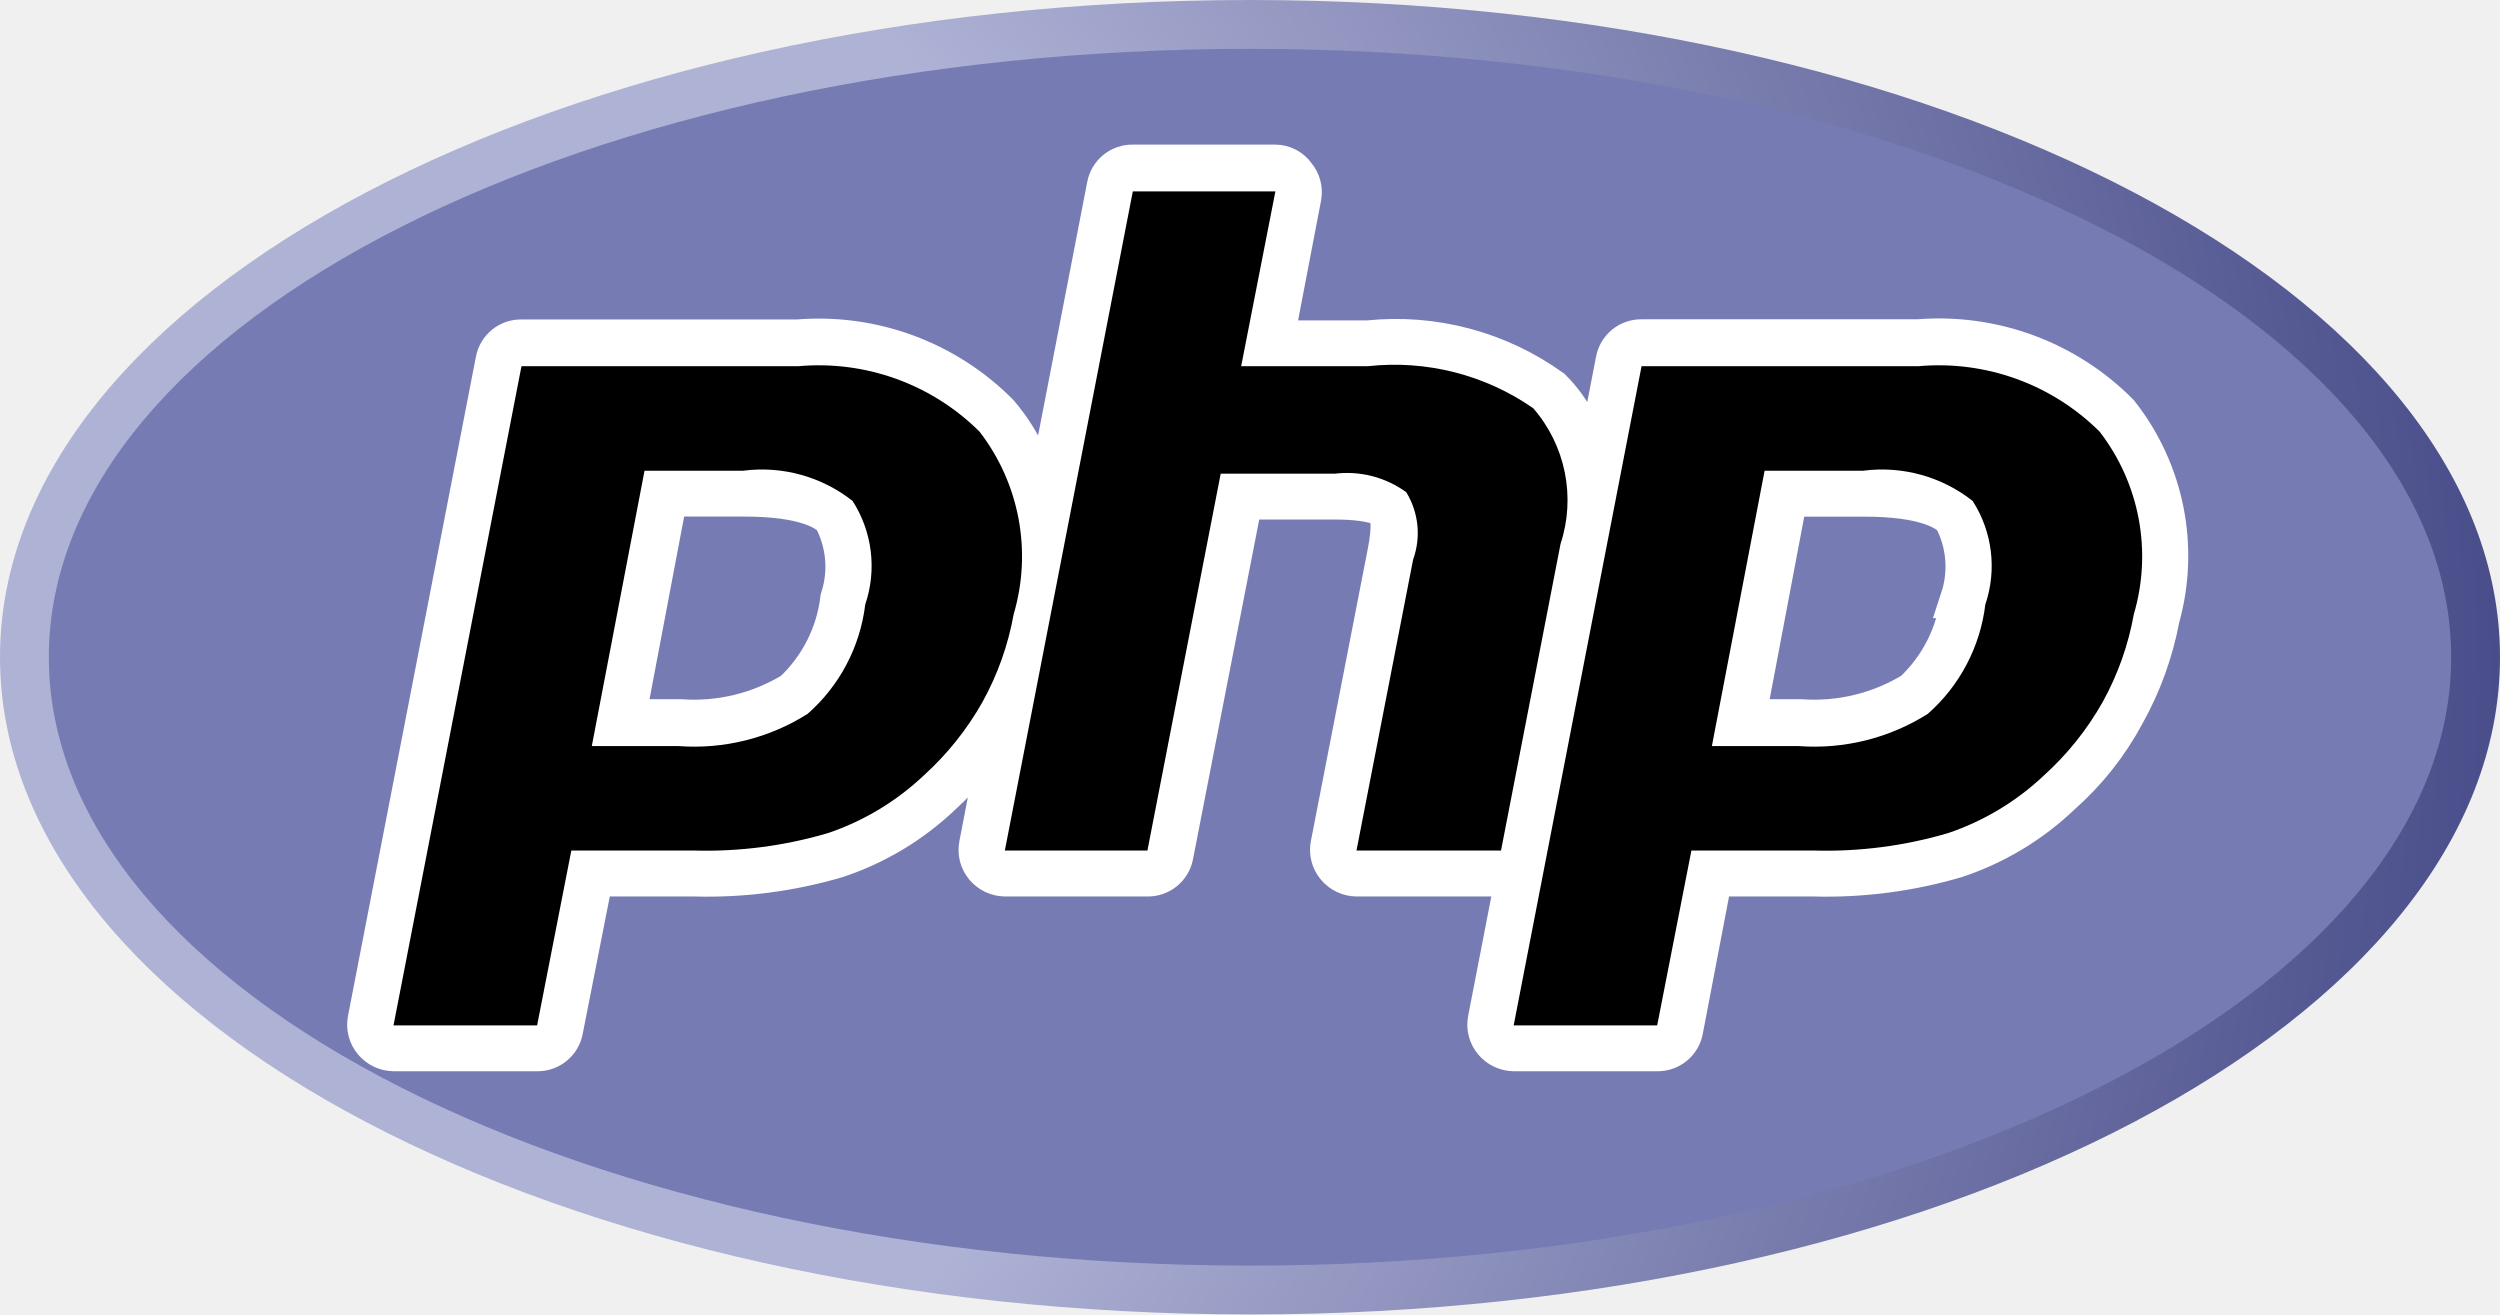
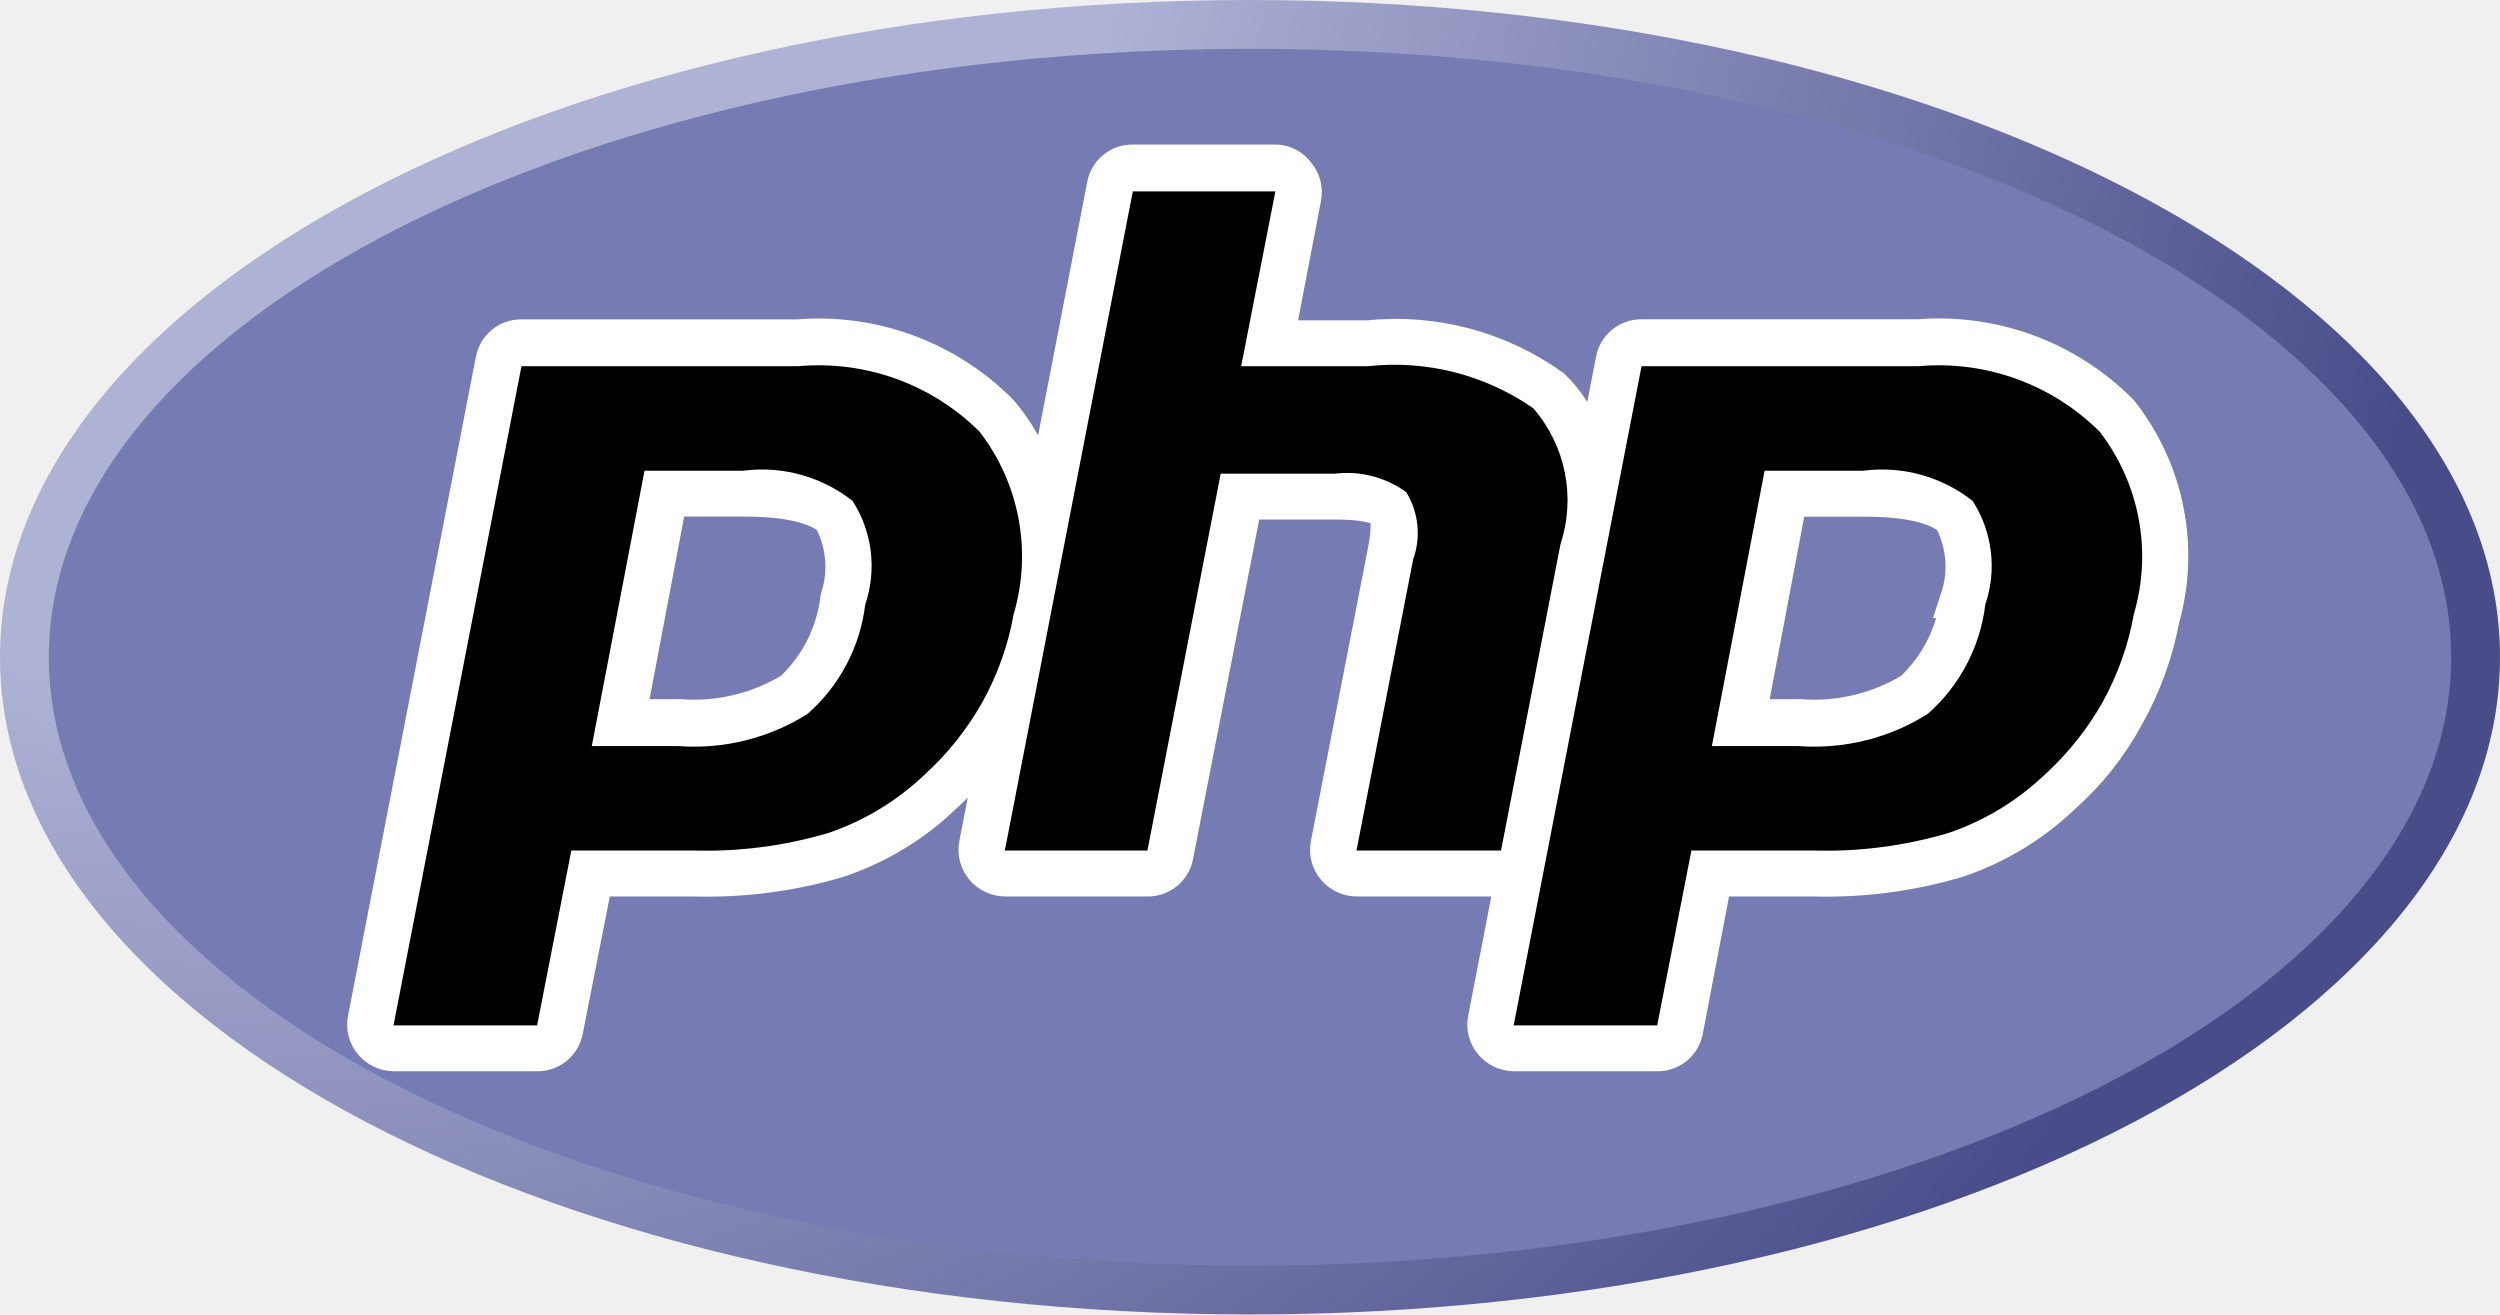
- <svg xmlns="http://www.w3.org/2000/svg" viewBox="0 0 32 16.825">
+ <svg xmlns="http://www.w3.org/2000/svg" id="Layer_1" data-name="Layer 1" viewBox="0 0 32 16.825">
  <defs>
-     <style>.cls-1{fill:none;}.cls-2{clip-path:url(#clip-path);}.cls-3{fill:url(#radial-gradient);}.cls-4{clip-path:url(#clip-path-2);}.cls-5{fill:#777bb3;}.cls-6,.cls-7{fill:#fff;}.cls-6{stroke:#fff;stroke-miterlimit:10;stroke-width:0.5px;}</style>
+     <style>.cls-1{fill:none}.cls-2{clip-path:url(#clip-path)}.cls-3{fill:url(#radial-gradient)}.cls-4{clip-path:url(#clip-path-2)}.cls-5{fill:#777bb3}.cls-6,.cls-7{fill:#fff}.cls-6{stroke:#fff;stroke-miterlimit:10;stroke-width:.5px}</style>
    <clipPath id="clip-path" transform="translate(0 -7.6)">
      <path class="cls-1" d="M0 16.012c0 4.65 7.162 8.413 16 8.413s16-3.763 16-8.413S24.837 7.6 16 7.6 0 11.363 0 16.012" />
    </clipPath>
-     <radialGradient id="radial-gradient" cx="-516.028" cy="426.736" r=".046" gradientTransform="matrix(567.281 0 0 -567.281 292742.38 242089.608)" gradientUnits="userSpaceOnUse">
+     <radialGradient id="radial-gradient" cx="-516.028" cy="426.736" r=".046" gradientTransform="matrix(567.2813 0 0 -567.2813 292742.38 242089.608)" gradientUnits="userSpaceOnUse">
      <stop offset="0" stop-color="#aeb2d5" />
      <stop offset=".3" stop-color="#aeb2d5" />
      <stop offset=".75" stop-color="#484c89" />
      <stop offset="1" stop-color="#484c89" />
    </radialGradient>
    <clipPath id="clip-path-2" transform="translate(0 -7.6)">
      <path class="cls-1" d="M-4.825 4.3h41.65v23.425h-41.65z" />
    </clipPath>
  </defs>
-   <path id="path3462" class="cls-3" d="M0 8.412c0 4.65 7.162 8.413 16 8.413s16-3.763 16-8.412S24.837 0 16 0 0 3.763 0 8.413" />
-   <path id="path3474" class="cls-5" d="M16 16.2c8.488 0 15.375-3.487 15.375-7.787S24.488.625 16 .625.625 4.113.625 8.412 7.513 16.2 16 16.2" />
-   <path class="cls-6" d="M27.125 12.887a3.25 3.25 0 0 0-2.575-.95h-3.538a.337.337 0 0 0-.337.276l-.308 1.588a1.71 1.71 0 0 0-.504-1.225 3.416 3.416 0 0 0-2.35-.625h-1.2l.35-1.825a.34.34 0 0 0-.075-.287.326.326 0 0 0-.263-.138H14.5a.337.337 0 0 0-.338.275l-.81 4.18a2.434 2.434 0 0 0-.565-1.267 3.25 3.25 0 0 0-2.575-.95H6.675a.337.337 0 0 0-.338.275L4.7 20.65a.34.34 0 0 0 .075.287.352.352 0 0 0 .263.125h1.837a.337.337 0 0 0 .338-.275l.387-1.962h1.287a5.877 5.877 0 0 0 1.825-.237 3.585 3.585 0 0 0 1.35-.813 3.952 3.952 0 0 0 .774-.967l-.31 1.604a.34.34 0 0 0 .074.288.352.352 0 0 0 .263.125h1.824a.337.337 0 0 0 .338-.275l.887-4.55h1.175c.538 0 .65.113.663.125.037.037.075.2 0 .563l-.725 3.724a.34.34 0 0 0 .075.288.352.352 0 0 0 .263.125h1.85a.35.35 0 0 0 .192-.067l-.367 1.892a.34.34 0 0 0 .075.287.352.352 0 0 0 .262.125h1.837a.337.337 0 0 0 .338-.275l.375-1.962h1.287a5.877 5.877 0 0 0 1.825-.237 3.585 3.585 0 0 0 1.35-.813 3.722 3.722 0 0 0 .813-1.025 4.063 4.063 0 0 0 .45-1.238 2.95 2.95 0 0 0-.525-2.625zM10.75 15.262a1.943 1.943 0 0 1-.6 1.188 2.43 2.43 0 0 1-1.438.35h-.7l.538-2.838h.975c.775 0 1.05.176 1.137.276a1.314 1.314 0 0 1 .088 1.024zm14.338 0a1.943 1.943 0 0 1-.6 1.188 2.43 2.43 0 0 1-1.438.35h-.7l.537-2.837h.975c.776 0 1.05.175 1.138.275a1.314 1.314 0 0 1 .087 1.024z" transform="translate(0 -7.6)" />
-   <path id="path3486" d="M8.7 16.975a2.48 2.48 0 0 0 1.55-.388 2.113 2.113 0 0 0 .675-1.287 1.4 1.4 0 0 0-.125-1.175 1.782 1.782 0 0 0-1.263-.325H8.425l-.613 3.188H8.7zM5.05 20.9a.2.2 0 0 1-.138-.063.14.14 0 0 1-.037-.137l1.637-8.438a.165.165 0 0 1 .176-.137h3.537a3.065 3.065 0 0 1 2.45.9 2.776 2.776 0 0 1 .475 2.487 3.987 3.987 0 0 1-.425 1.175 3.86 3.86 0 0 1-.787.975 3.517 3.517 0 0 1-1.288.776 5.869 5.869 0 0 1-1.762.225H7.463l-.413 2.1a.165.165 0 0 1-.175.137H5.05z" transform="translate(0 -7.6)" />
-   <path id="path3490" class="cls-7" d="M8.55 13.963h.975c.775 0 1.05.175 1.137.275a1.314 1.314 0 0 1 .088 1.025 1.943 1.943 0 0 1-.6 1.187 2.429 2.429 0 0 1-1.438.35h-.7zm1.663-2.025H6.675a.337.337 0 0 0-.338.274L4.7 20.65a.34.34 0 0 0 .075.287.352.352 0 0 0 .263.125h1.837a.337.337 0 0 0 .338-.275l.387-1.962h1.287a5.878 5.878 0 0 0 1.825-.237 3.586 3.586 0 0 0 1.35-.813 3.916 3.916 0 0 0 .813-1.025 3.742 3.742 0 0 0 .437-1.238 2.95 2.95 0 0 0-.525-2.625 3.25 3.25 0 0 0-2.575-.95M7.575 17.15h1.112a2.719 2.719 0 0 0 1.65-.412 2.218 2.218 0 0 0 .738-1.4 1.538 1.538 0 0 0-.162-1.326 1.874 1.874 0 0 0-1.4-.387H8.25l-.675 3.525m2.638-4.862a2.918 2.918 0 0 1 2.325.837 2.614 2.614 0 0 1 .437 2.337 3.647 3.647 0 0 1-.4 1.125 3.75 3.75 0 0 1-.75.938 3.35 3.35 0 0 1-1.225.738 5.52 5.52 0 0 1-1.712.224H7.313l-.438 2.238H5.037l1.638-8.438h3.538" transform="translate(0 -7.6)" />
-   <path id="path3494" d="M17.363 18.65a.2.2 0 0 1-.138-.063.14.14 0 0 1-.037-.137l.725-3.725c.075-.35.05-.613-.05-.713-.063-.062-.25-.175-.788-.175h-1.313l-.912 4.688a.165.165 0 0 1-.175.138H12.85a.2.2 0 0 1-.138-.063.14.14 0 0 1-.037-.138l1.637-8.437a.165.165 0 0 1 .176-.138h1.825a.2.2 0 0 1 .137.063.14.14 0 0 1 .037.138l-.4 2.037H17.5a3.28 3.28 0 0 1 2.225.575 1.928 1.928 0 0 1 .4 1.887l-.762 3.925a.165.165 0 0 1-.175.138z" transform="translate(0 -7.6)" />
-   <path id="path3498" class="cls-7" d="M16.325 9.7H14.5a.337.337 0 0 0-.338.275l-1.637 8.438a.34.34 0 0 0 .075.287.352.352 0 0 0 .263.125h1.824a.337.337 0 0 0 .338-.275l.887-4.55h1.175c.538 0 .65.113.663.125.037.037.075.2 0 .563l-.725 3.724a.34.34 0 0 0 .075.288.352.352 0 0 0 .263.125h1.85a.337.337 0 0 0 .337-.275l.762-3.925a2.1 2.1 0 0 0-.45-2.05 3.416 3.416 0 0 0-2.35-.625h-1.2l.35-1.825a.34.34 0 0 0-.074-.287.326.326 0 0 0-.263-.138m0 .35l-.438 2.237h1.625a3.113 3.113 0 0 1 2.113.538 1.795 1.795 0 0 1 .35 1.737l-.762 3.925h-1.85l.725-3.725A1 1 0 0 0 18 13.9a1.29 1.29 0 0 0-.912-.237h-1.463l-.938 4.824h-1.825L14.5 10.05h1.825" transform="translate(0 -7.6)" />
-   <path id="path3502" d="M23.025 16.975a2.48 2.48 0 0 0 1.55-.388 2.113 2.113 0 0 0 .675-1.287 1.4 1.4 0 0 0-.125-1.175 1.782 1.782 0 0 0-1.262-.325H22.75l-.613 3.188h.888zM19.388 20.9a.2.2 0 0 1-.138-.063.14.14 0 0 1-.037-.137l1.637-8.438a.165.165 0 0 1 .175-.137h3.538a3.065 3.065 0 0 1 2.45.9 2.776 2.776 0 0 1 .475 2.487 3.987 3.987 0 0 1-.425 1.175 3.86 3.86 0 0 1-.788.975 3.517 3.517 0 0 1-1.287.776 5.869 5.869 0 0 1-1.763.225H21.8l-.412 2.1a.165.165 0 0 1-.176.137h-1.825z" transform="translate(0 -7.6)" />
-   <path id="path3506" class="cls-7" d="M22.887 13.963h.975c.776 0 1.05.175 1.138.275a1.314 1.314 0 0 1 .087 1.025 1.943 1.943 0 0 1-.6 1.187 2.428 2.428 0 0 1-1.437.35h-.7zm1.663-2.025h-3.538a.337.337 0 0 0-.337.274l-1.637 8.438a.34.34 0 0 0 .075.287.352.352 0 0 0 .262.125h1.837a.337.337 0 0 0 .338-.275l.375-1.962h1.287a5.878 5.878 0 0 0 1.825-.237 3.585 3.585 0 0 0 1.35-.813 3.723 3.723 0 0 0 .813-1.025 4.063 4.063 0 0 0 .45-1.238 2.95 2.95 0 0 0-.525-2.625 3.25 3.25 0 0 0-2.575-.95m-2.637 5.213h1.112a2.719 2.719 0 0 0 1.65-.412 2.218 2.218 0 0 0 .737-1.4 1.538 1.538 0 0 0-.162-1.326 1.874 1.874 0 0 0-1.4-.387h-1.263l-.675 3.525m2.638-4.862a2.918 2.918 0 0 1 2.325.837 2.614 2.614 0 0 1 .438 2.337 3.647 3.647 0 0 1-.4 1.126 3.75 3.75 0 0 1-.75.937 3.35 3.35 0 0 1-1.225.738 5.52 5.52 0 0 1-1.713.224H21.65l-.438 2.238h-1.837l1.637-8.438h3.538" transform="translate(0 -7.6)" />
+   <g class="cls-2" id="g3440">
+     <g id="g3442">
+       <g id="g3448">
+         <g id="g3450">
+           <path id="path3462" class="cls-3" d="M0 16.012c0 4.65 7.162 8.413 16 8.413s16-3.763 16-8.413S24.837 7.6 16 7.6 0 11.363 0 16.012" transform="translate(0 -7.6)" />
+         </g>
+       </g>
+     </g>
+   </g>
+   <g class="cls-4">
+     <g id="g3466">
+       <g id="g3472">
+         <path id="path3474" class="cls-5" d="M16 23.8c8.488 0 15.375-3.487 15.375-7.787S24.488 8.225 16 8.225.625 11.713.625 16.012 7.513 23.8 16 23.8" transform="translate(0 -7.6)" />
+       </g>
+     </g>
+   </g>
+   <path class="cls-6" d="M27.125 12.887a3.25 3.25 0 0 0-2.575-.95h-3.538a.337.337 0 0 0-.337.276l-.308 1.588a1.71 1.71 0 0 0-.504-1.226 3.416 3.416 0 0 0-2.35-.625h-1.2l.35-1.825a.34.34 0 0 0-.075-.287.326.326 0 0 0-.263-.138H14.5a.337.337 0 0 0-.338.275l-.81 4.18a2.434 2.434 0 0 0-.565-1.267 3.25 3.25 0 0 0-2.575-.95H6.675a.337.337 0 0 0-.338.275L4.7 20.65a.34.34 0 0 0 .075.287.352.352 0 0 0 .263.125h1.837a.337.337 0 0 0 .338-.275l.387-1.962h1.287a5.877 5.877 0 0 0 1.825-.237 3.585 3.585 0 0 0 1.35-.813 3.952 3.952 0 0 0 .774-.967l-.311 1.604a.34.34 0 0 0 .075.288.352.352 0 0 0 .263.125h1.824a.337.337 0 0 0 .338-.275l.887-4.55h1.175c.538 0 .65.113.663.125.037.037.075.2 0 .563l-.725 3.724a.34.34 0 0 0 .075.288.352.352 0 0 0 .263.125h1.85a.351.351 0 0 0 .192-.067l-.367 1.892a.34.34 0 0 0 .075.287.352.352 0 0 0 .262.125h1.837a.337.337 0 0 0 .338-.275l.375-1.962h1.287a5.877 5.877 0 0 0 1.825-.237 3.585 3.585 0 0 0 1.35-.813 3.722 3.722 0 0 0 .813-1.025 4.063 4.063 0 0 0 .45-1.238 2.95 2.95 0 0 0-.525-2.625zM10.75 15.262a1.943 1.943 0 0 1-.6 1.188 2.429 2.429 0 0 1-1.438.35h-.7l.538-2.838h.975c.775 0 1.05.176 1.137.276a1.314 1.314 0 0 1 .088 1.024zm14.338 0a1.943 1.943 0 0 1-.6 1.188 2.429 2.429 0 0 1-1.438.35h-.7l.537-2.837h.975c.776 0 1.05.175 1.138.275a1.314 1.314 0 0 1 .087 1.024z" transform="translate(0 -7.6)" />
+   <g id="g3484">
+     <path id="path3486" d="M8.7 16.975a2.48 2.48 0 0 0 1.55-.388 2.113 2.113 0 0 0 .675-1.287 1.4 1.4 0 0 0-.125-1.175 1.782 1.782 0 0 0-1.263-.325H8.425l-.613 3.188H8.7zM5.05 20.9a.2.2 0 0 1-.138-.063.141.141 0 0 1-.037-.137l1.637-8.438a.165.165 0 0 1 .176-.137h3.537a3.065 3.065 0 0 1 2.45.9 2.776 2.776 0 0 1 .475 2.487 3.987 3.987 0 0 1-.425 1.175 3.86 3.86 0 0 1-.787.975 3.517 3.517 0 0 1-1.288.776 5.869 5.869 0 0 1-1.762.225H7.463l-.413 2.1a.165.165 0 0 1-.175.137H5.05z" transform="translate(0 -7.6)" />
+   </g>
+   <g id="g3488">
+     <path id="path3490" class="cls-7" d="M8.55 13.963h.975c.775 0 1.05.175 1.137.275a1.314 1.314 0 0 1 .088 1.025 1.943 1.943 0 0 1-.6 1.187 2.429 2.429 0 0 1-1.438.35h-.7zm1.663-2.025H6.675a.337.337 0 0 0-.338.274L4.7 20.65a.34.34 0 0 0 .075.287.352.352 0 0 0 .263.125h1.837a.337.337 0 0 0 .338-.275l.387-1.962h1.287a5.878 5.878 0 0 0 1.825-.237 3.586 3.586 0 0 0 1.35-.813 3.916 3.916 0 0 0 .813-1.025 3.742 3.742 0 0 0 .437-1.238 2.95 2.95 0 0 0-.525-2.625 3.25 3.25 0 0 0-2.575-.95M7.575 17.15h1.112a2.719 2.719 0 0 0 1.65-.412 2.218 2.218 0 0 0 .738-1.4 1.538 1.538 0 0 0-.162-1.326 1.874 1.874 0 0 0-1.4-.387H8.25l-.675 3.525m2.638-4.862a2.918 2.918 0 0 1 2.325.837 2.614 2.614 0 0 1 .437 2.337 3.647 3.647 0 0 1-.4 1.125 3.751 3.751 0 0 1-.75.938 3.35 3.35 0 0 1-1.225.738 5.52 5.52 0 0 1-1.712.224H7.313l-.438 2.238H5.037l1.638-8.438h3.538" transform="translate(0 -7.6)" />
+   </g>
+   <g id="g3492">
+     <path id="path3494" d="M17.363 18.65a.2.2 0 0 1-.138-.063.141.141 0 0 1-.037-.137l.725-3.725c.075-.35.05-.613-.05-.713-.063-.062-.25-.175-.788-.175h-1.313l-.912 4.688a.165.165 0 0 1-.175.138H12.85a.2.2 0 0 1-.138-.063.141.141 0 0 1-.037-.138l1.637-8.437a.165.165 0 0 1 .176-.138h1.825a.2.2 0 0 1 .137.063.141.141 0 0 1 .037.138l-.4 2.037H17.5a3.281 3.281 0 0 1 2.225.575 1.928 1.928 0 0 1 .4 1.887l-.762 3.925a.165.165 0 0 1-.175.138z" transform="translate(0 -7.6)" />
+   </g>
+   <g id="g3496">
+     <path id="path3498" class="cls-7" d="M16.325 9.7H14.5a.337.337 0 0 0-.338.275l-1.637 8.438a.34.34 0 0 0 .075.287.352.352 0 0 0 .263.125h1.824a.337.337 0 0 0 .338-.275l.887-4.55h1.175c.538 0 .65.113.663.125.037.037.075.2 0 .563l-.725 3.724a.34.34 0 0 0 .075.288.352.352 0 0 0 .263.125h1.85a.337.337 0 0 0 .337-.275l.762-3.925a2.1 2.1 0 0 0-.45-2.05 3.416 3.416 0 0 0-2.35-.625h-1.2l.35-1.825a.34.34 0 0 0-.074-.287.326.326 0 0 0-.263-.138m0 .35l-.438 2.237h1.625a3.113 3.113 0 0 1 2.113.538 1.795 1.795 0 0 1 .35 1.737l-.762 3.925h-1.85l.725-3.725A1 1 0 0 0 18 13.9a1.289 1.289 0 0 0-.912-.237h-1.463l-.938 4.824h-1.825L14.5 10.05h1.825" transform="translate(0 -7.6)" />
+   </g>
+   <g id="g3500">
+     <path id="path3502" d="M23.025 16.975a2.48 2.48 0 0 0 1.55-.388 2.113 2.113 0 0 0 .675-1.287 1.4 1.4 0 0 0-.125-1.175 1.782 1.782 0 0 0-1.262-.325H22.75l-.613 3.188h.888zM19.388 20.9a.2.2 0 0 1-.138-.063.141.141 0 0 1-.037-.137l1.637-8.438a.165.165 0 0 1 .175-.137h3.538a3.065 3.065 0 0 1 2.45.9 2.776 2.776 0 0 1 .475 2.487 3.987 3.987 0 0 1-.425 1.175 3.86 3.86 0 0 1-.788.975 3.517 3.517 0 0 1-1.287.776 5.869 5.869 0 0 1-1.763.225H21.8l-.412 2.1a.165.165 0 0 1-.176.137h-1.825z" transform="translate(0 -7.6)" />
+   </g>
+   <g id="g3504">
+     <path id="path3506" class="cls-7" d="M22.887 13.963h.975c.776 0 1.05.175 1.138.275a1.314 1.314 0 0 1 .087 1.025 1.943 1.943 0 0 1-.6 1.187 2.428 2.428 0 0 1-1.437.35h-.7zm1.663-2.025h-3.538a.337.337 0 0 0-.337.274l-1.637 8.438a.34.34 0 0 0 .075.287.352.352 0 0 0 .262.125h1.837a.337.337 0 0 0 .338-.275l.375-1.962h1.287a5.878 5.878 0 0 0 1.825-.237 3.585 3.585 0 0 0 1.35-.813 3.723 3.723 0 0 0 .813-1.025 4.063 4.063 0 0 0 .45-1.238 2.95 2.95 0 0 0-.525-2.625 3.25 3.25 0 0 0-2.575-.95m-2.637 5.213h1.112a2.719 2.719 0 0 0 1.65-.412 2.218 2.218 0 0 0 .737-1.4 1.538 1.538 0 0 0-.162-1.326 1.874 1.874 0 0 0-1.4-.387h-1.263l-.675 3.525m2.638-4.862a2.918 2.918 0 0 1 2.325.837 2.614 2.614 0 0 1 .438 2.337 3.647 3.647 0 0 1-.4 1.126 3.751 3.751 0 0 1-.75.937 3.35 3.35 0 0 1-1.225.738 5.52 5.52 0 0 1-1.713.224H21.65l-.438 2.238h-1.837l1.637-8.438h3.538" transform="translate(0 -7.6)" />
+   </g>
</svg>
